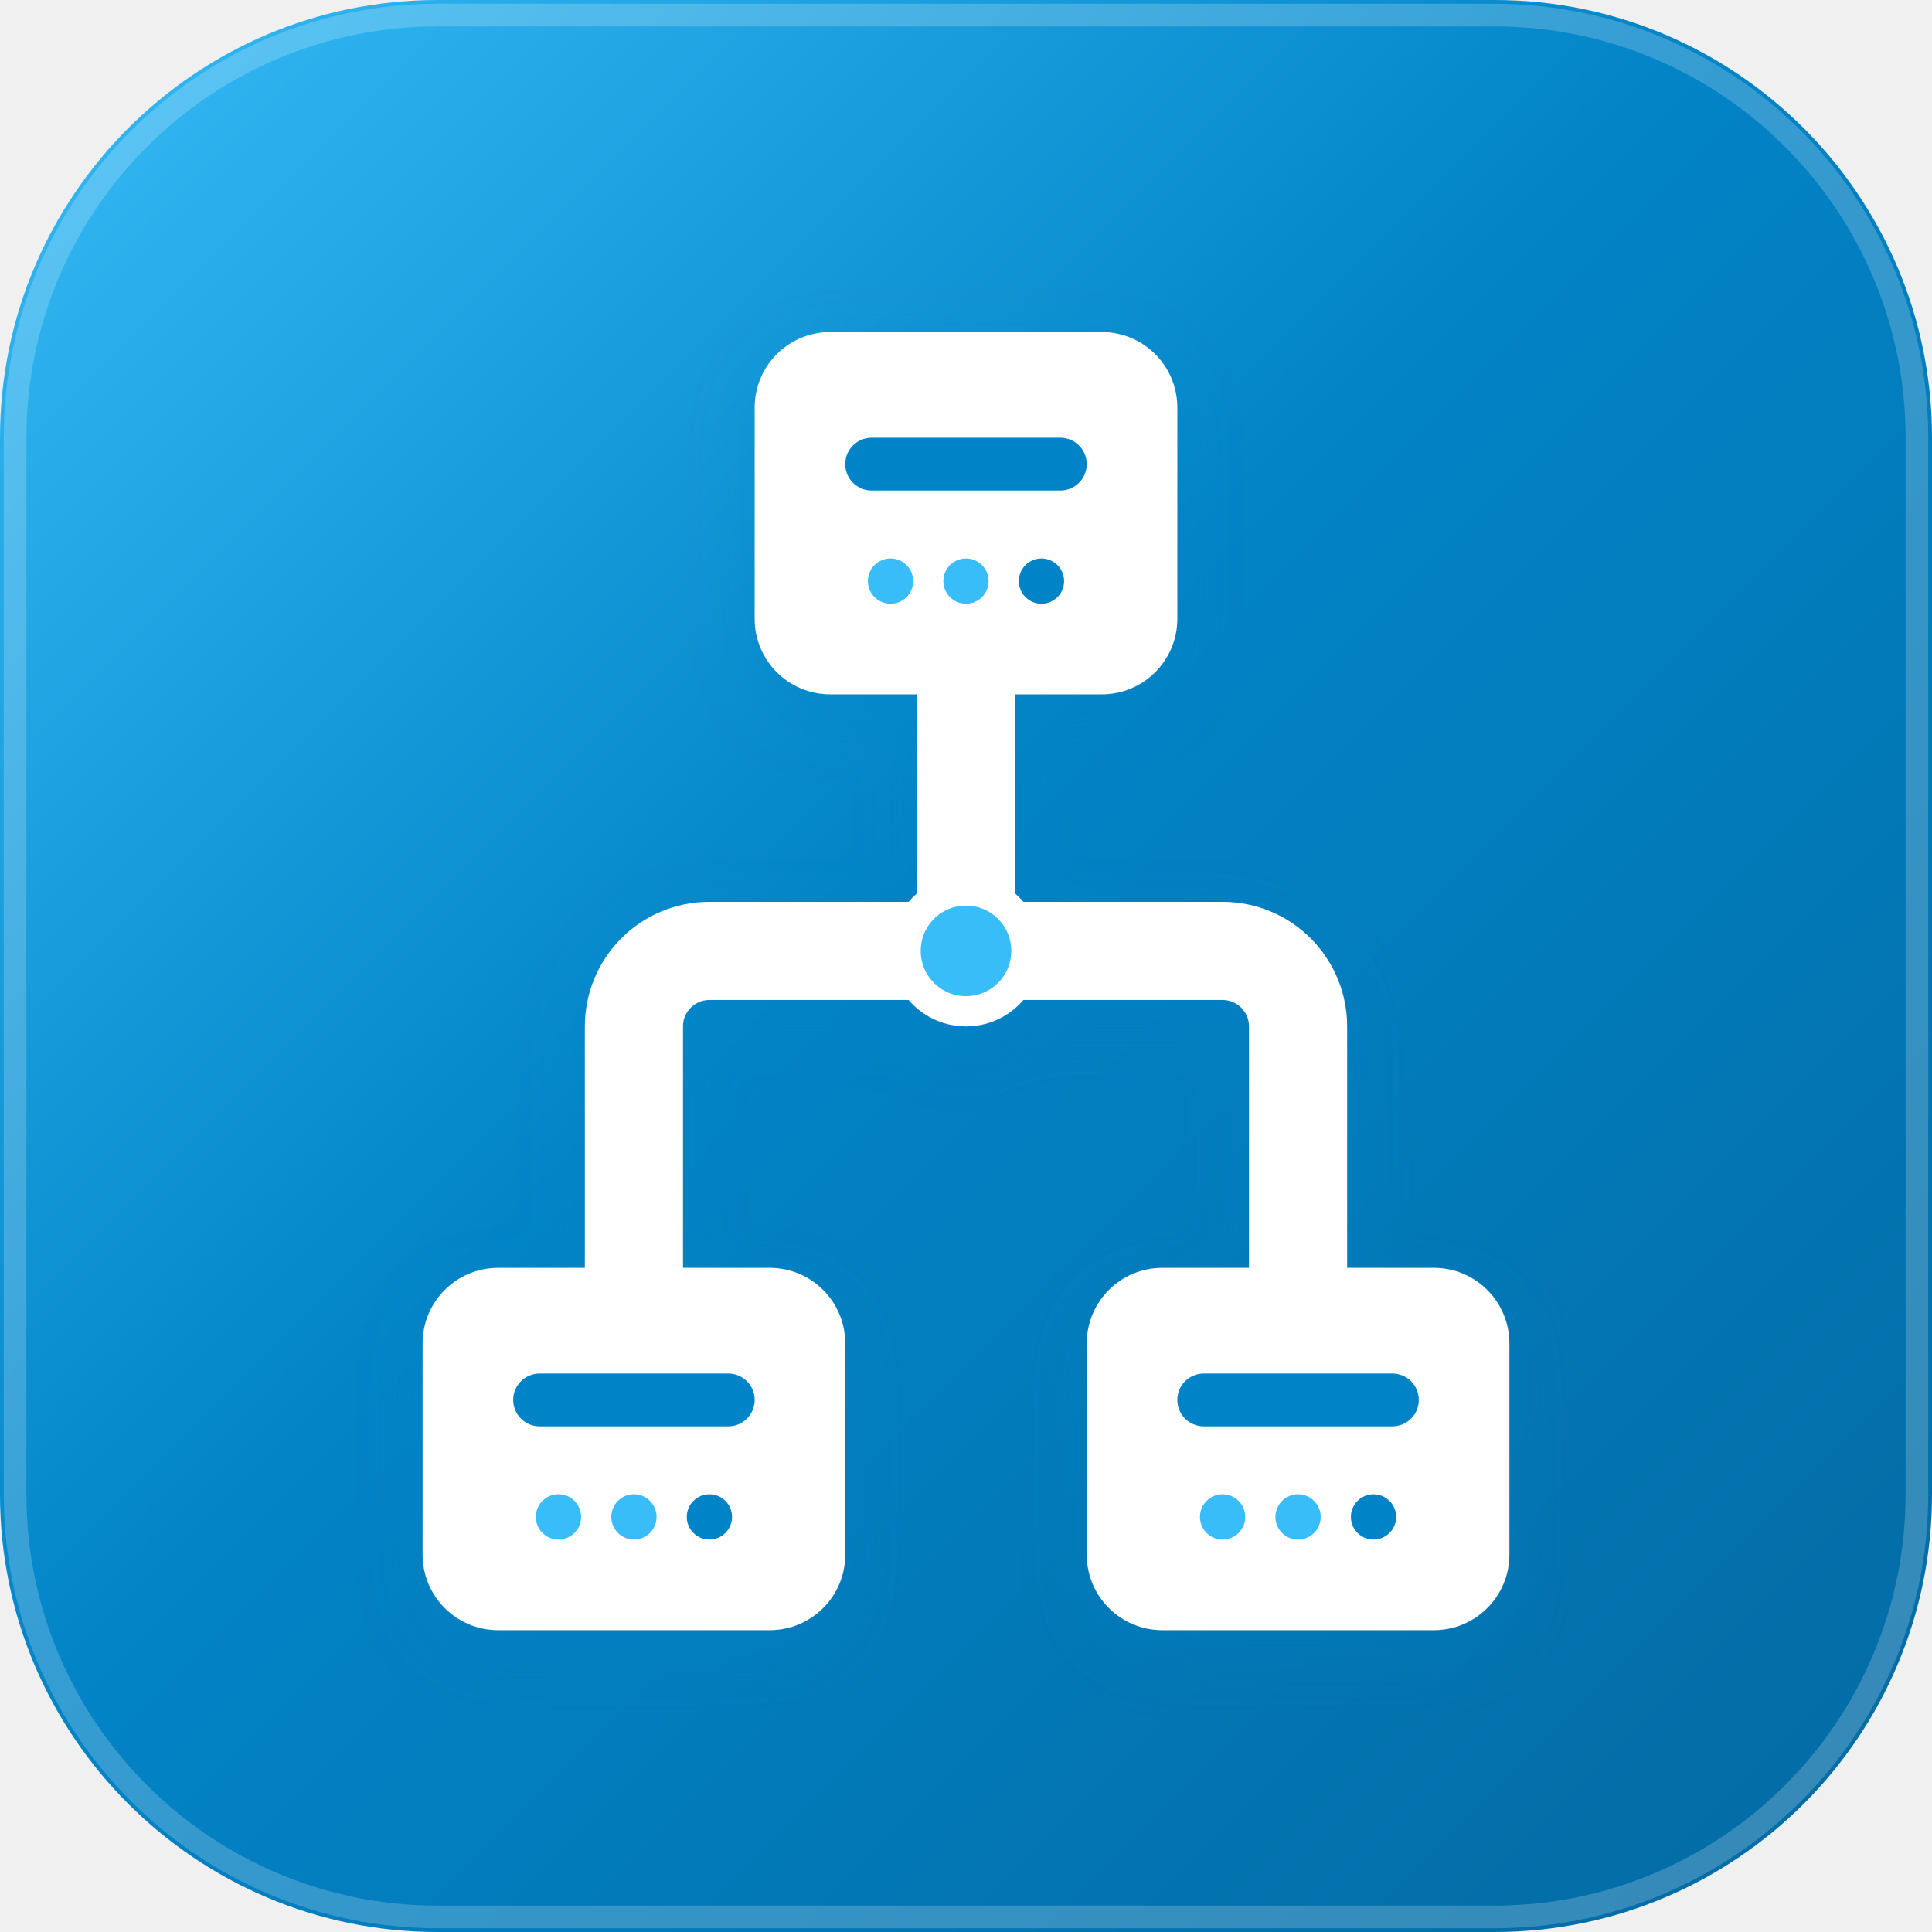
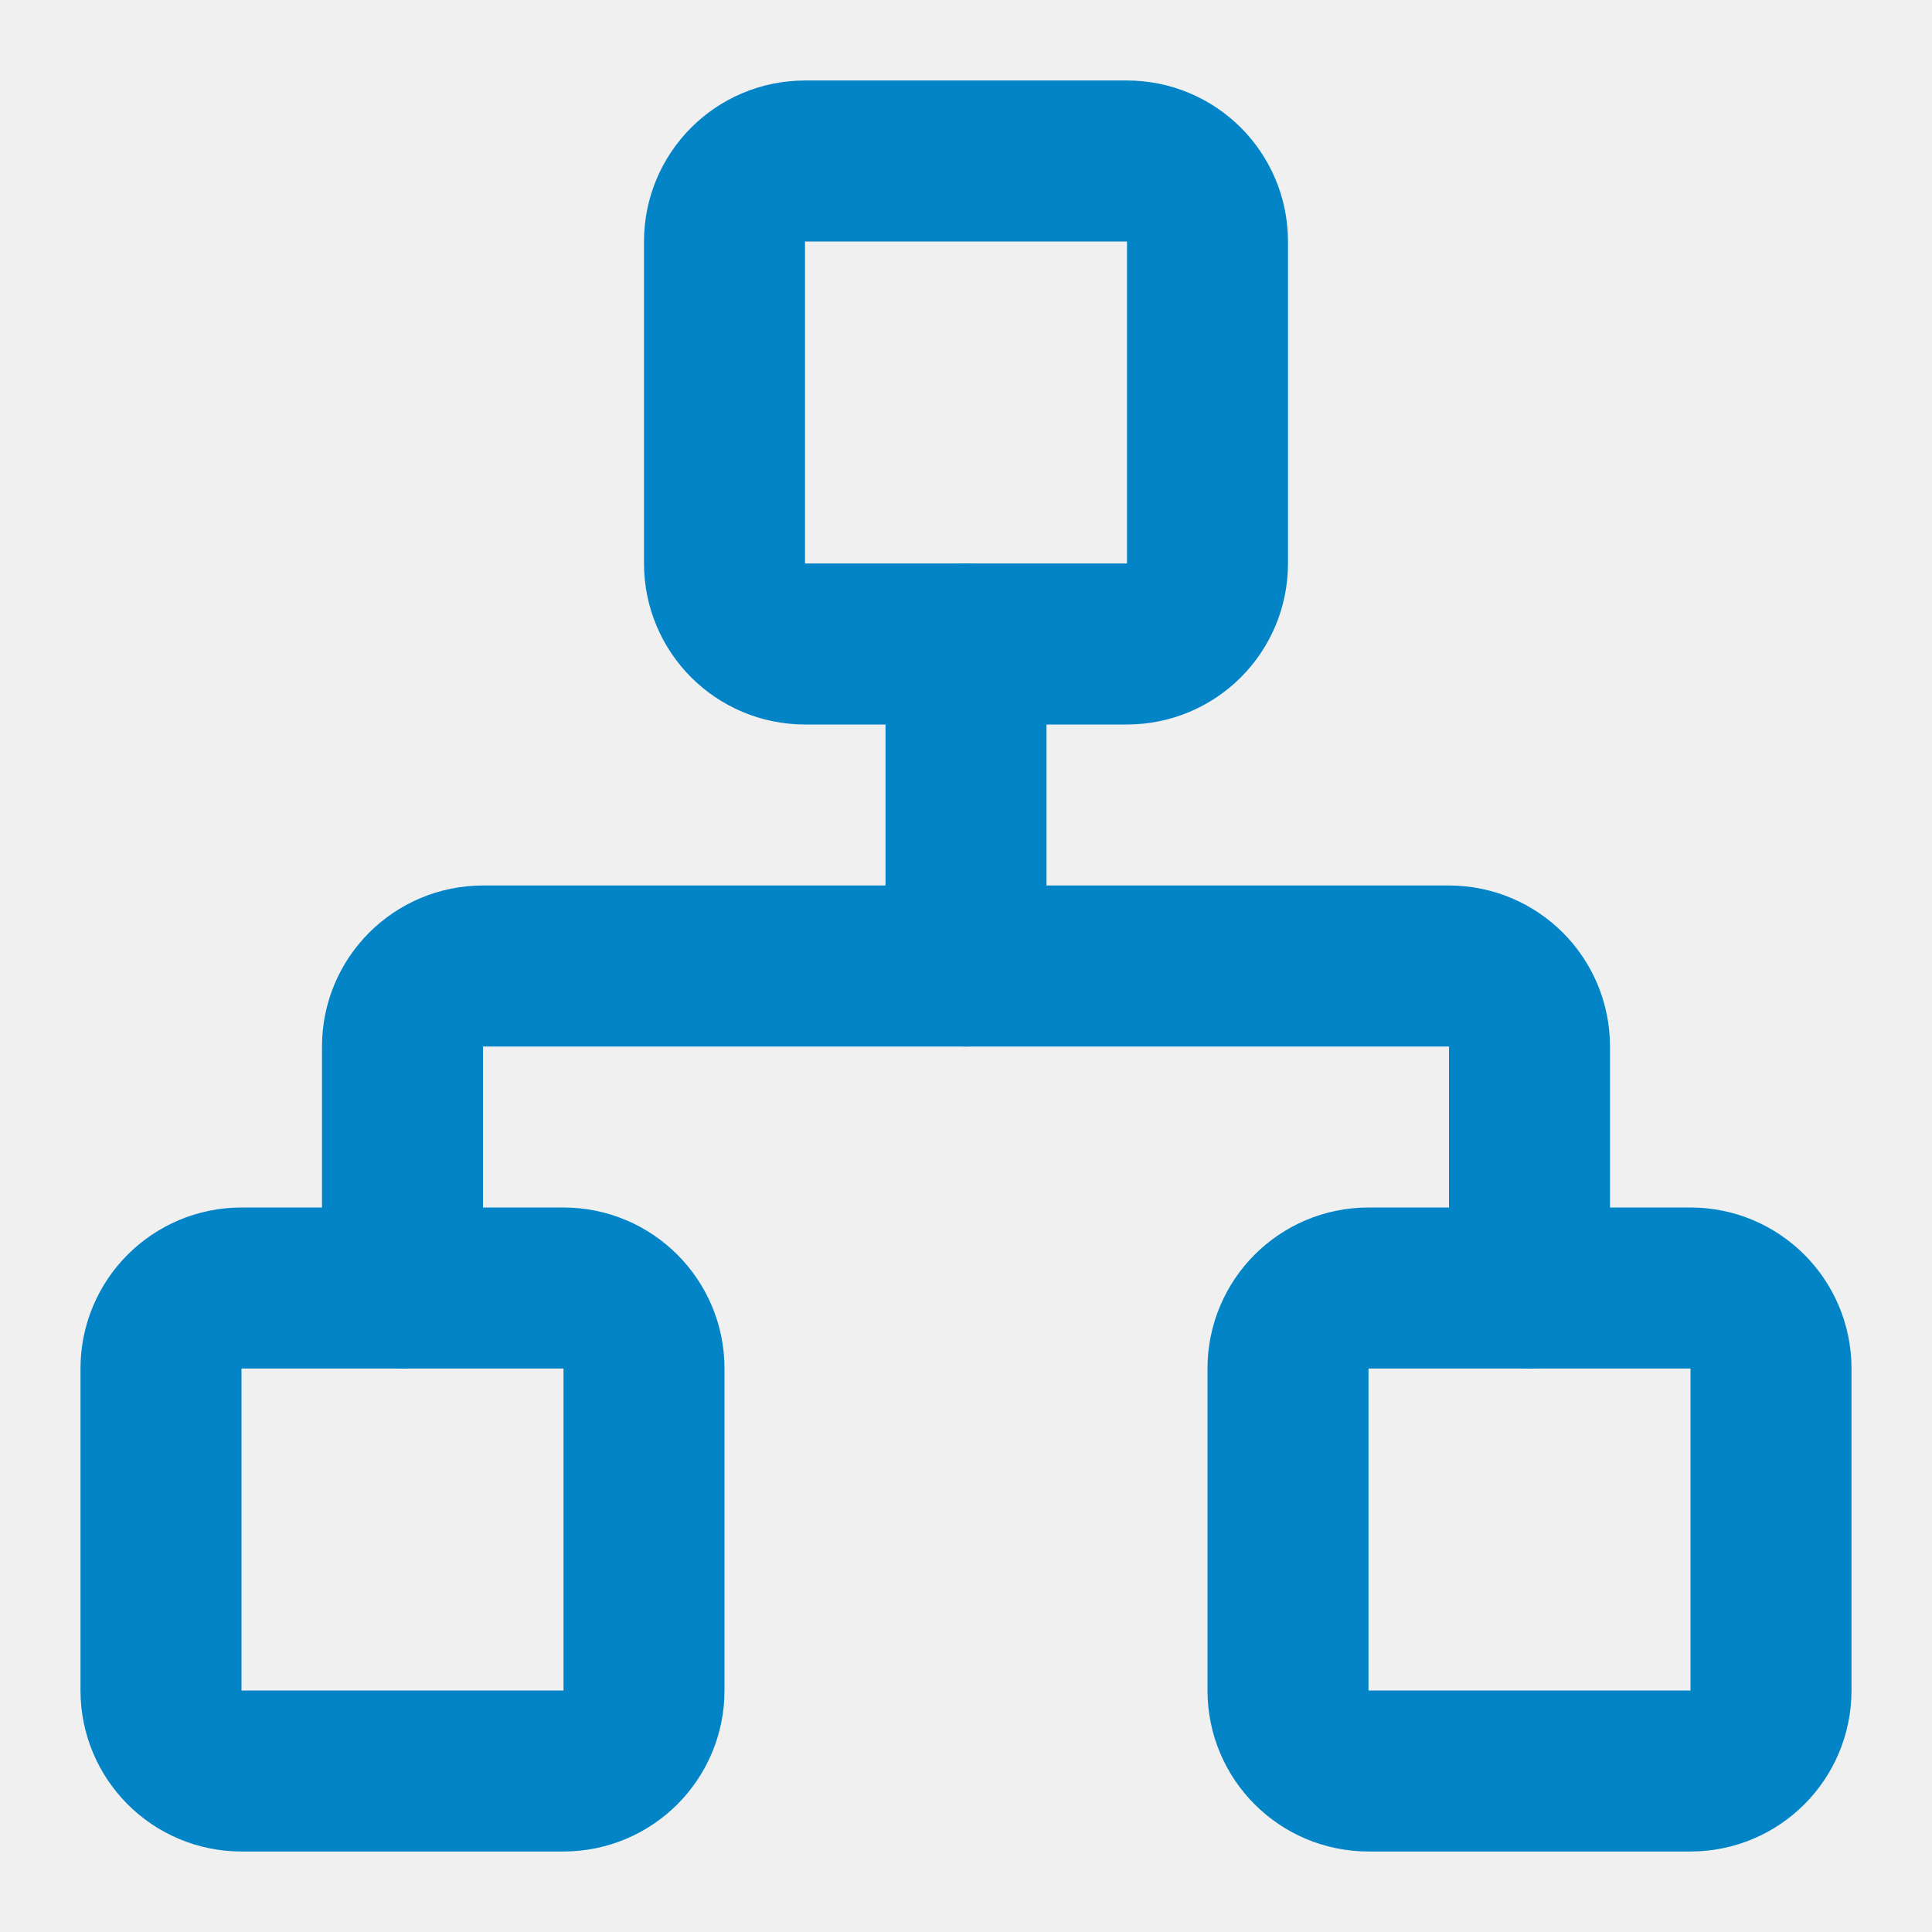
- <svg xmlns="http://www.w3.org/2000/svg" viewBox="0 0 512 512" width="100%" height="100%">
-   <defs>
-     <linearGradient id="netpoint-grad" x1="0%" y1="0%" x2="100%" y2="100%">
-       <stop offset="0%" stop-color="#38bdf8" />
-       <stop offset="45%" stop-color="#0284c7" />
-       <stop offset="100%" stop-color="#0369a1" />
-     </linearGradient>
-     <filter id="glow" x="-20%" y="-20%" width="140%" height="140%">
-       <feDropShadow dx="0" dy="6" stdDeviation="8" flood-color="#0284c7" flood-opacity="0.3" />
-     </filter>
-   </defs>
-   <rect width="512" height="512" rx="116" fill="url(#netpoint-grad)" />
-   <rect x="4" y="4" width="504" height="504" rx="112" fill="none" stroke="#ffffff" stroke-opacity="0.2" stroke-width="6" />
-   <g filter="url(#glow)">
-     <path d="M168 336 v-64 a 20 20 0 0 1 20 -20 h 136 a 20 20 0 0 1 20 20 v 64" fill="none" stroke="#ffffff" stroke-width="26" stroke-linecap="round" stroke-linejoin="round" />
-     <path d="M256 252 V184" fill="none" stroke="#ffffff" stroke-width="26" stroke-linecap="round" />
-     <circle cx="256" cy="252" r="16" fill="#38bdf8" stroke="#ffffff" stroke-width="8" />
-     <rect x="200" y="88" width="112" height="96" rx="20" fill="#ffffff" />
-     <rect x="224" y="116" width="64" height="14" rx="7" fill="#0284c7" />
-     <circle cx="276" cy="154" r="6" fill="#0284c7" />
-     <circle cx="256" cy="154" r="6" fill="#38bdf8" />
-     <circle cx="236" cy="154" r="6" fill="#38bdf8" />
-     <rect x="112" y="336" width="112" height="96" rx="20" fill="#ffffff" />
-     <rect x="136" y="364" width="64" height="14" rx="7" fill="#0284c7" />
-     <circle cx="188" cy="402" r="6" fill="#0284c7" />
-     <circle cx="168" cy="402" r="6" fill="#38bdf8" />
-     <circle cx="148" cy="402" r="6" fill="#38bdf8" />
-     <rect x="288" y="336" width="112" height="96" rx="20" fill="#ffffff" />
-     <rect x="312" y="364" width="64" height="14" rx="7" fill="#0284c7" />
-     <circle cx="364" cy="402" r="6" fill="#0284c7" />
-     <circle cx="344" cy="402" r="6" fill="#38bdf8" />
-     <circle cx="324" cy="402" r="6" fill="#38bdf8" />
-   </g>
+ <svg xmlns="http://www.w3.org/2000/svg" width="24" height="24" viewBox="0 0 24 24" fill="none" stroke="#0284c7" stroke-width="2" stroke-linecap="round" stroke-linejoin="round">
+   <style>
+     @media (prefers-color-scheme: dark) {
+       path, rect { stroke: #38bdf8; }
+     }
+   </style>
+   <rect x="16" y="16" width="6" height="6" rx="1" />
+   <rect x="2" y="16" width="6" height="6" rx="1" />
+   <rect x="9" y="2" width="6" height="6" rx="1" />
+   <path d="M5 16v-3a1 1 0 0 1 1-1h12a1 1 0 0 1 1 1v3" />
+   <path d="M12 12V8" />
</svg>
